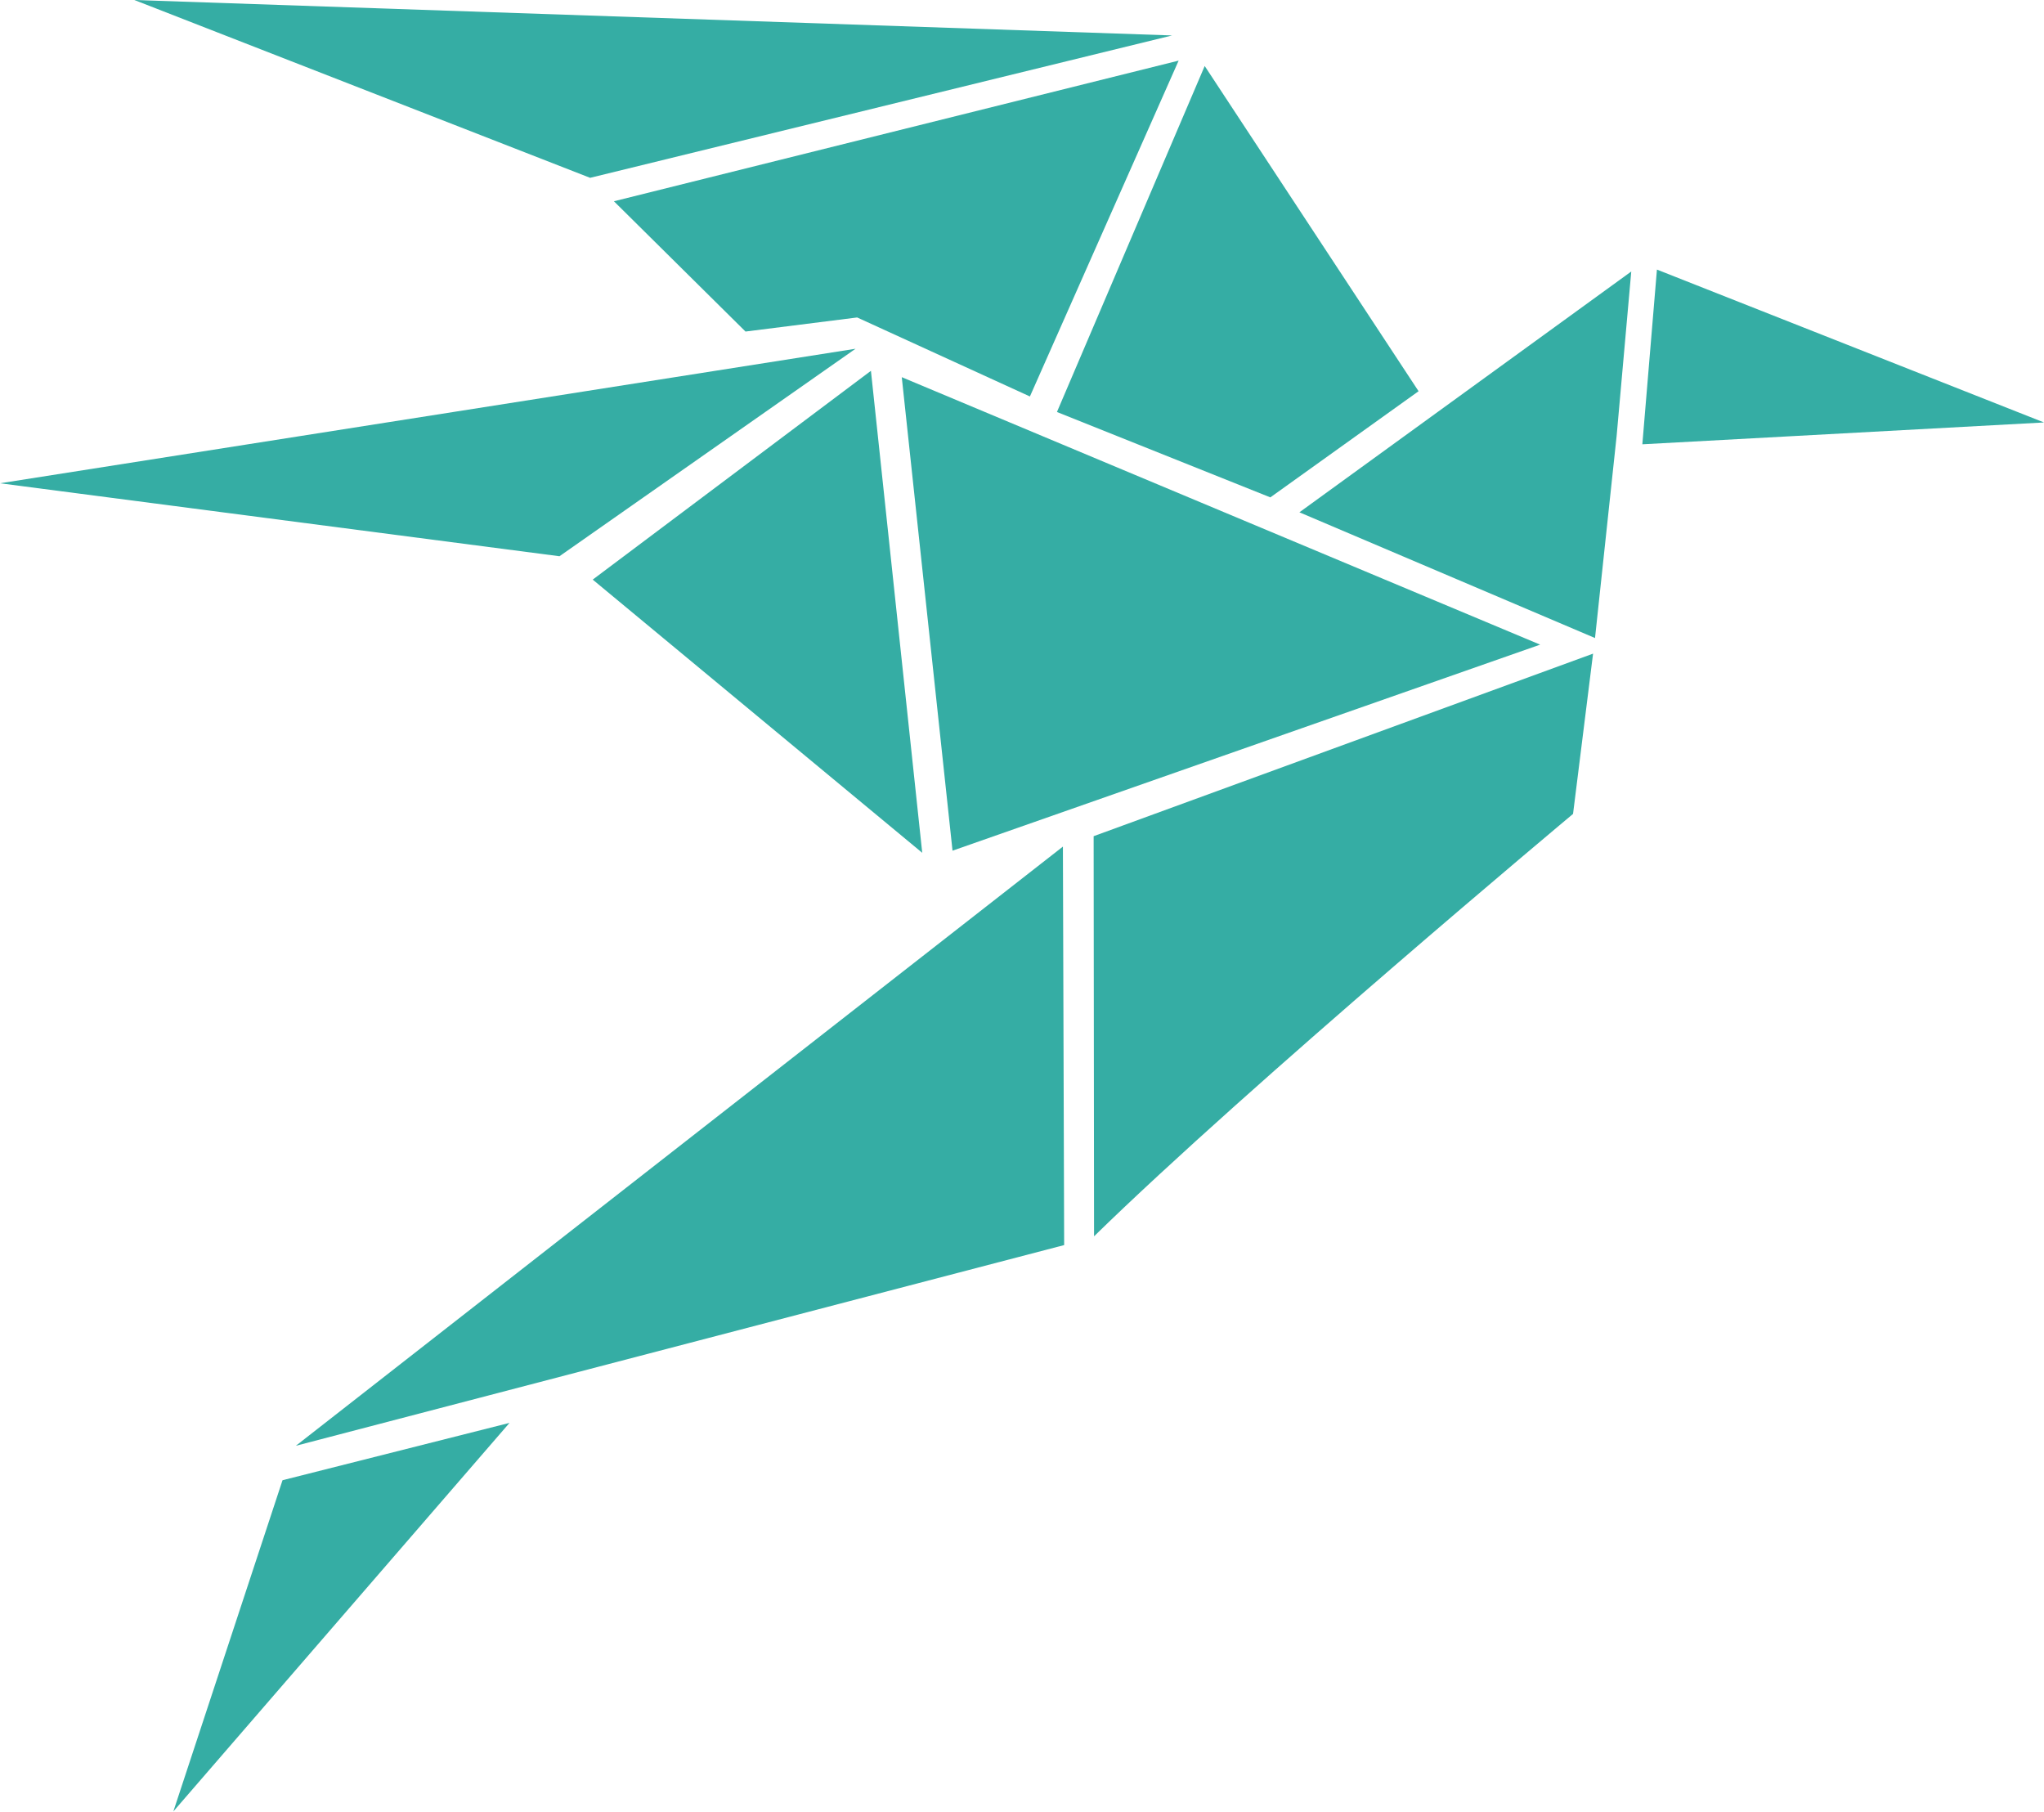
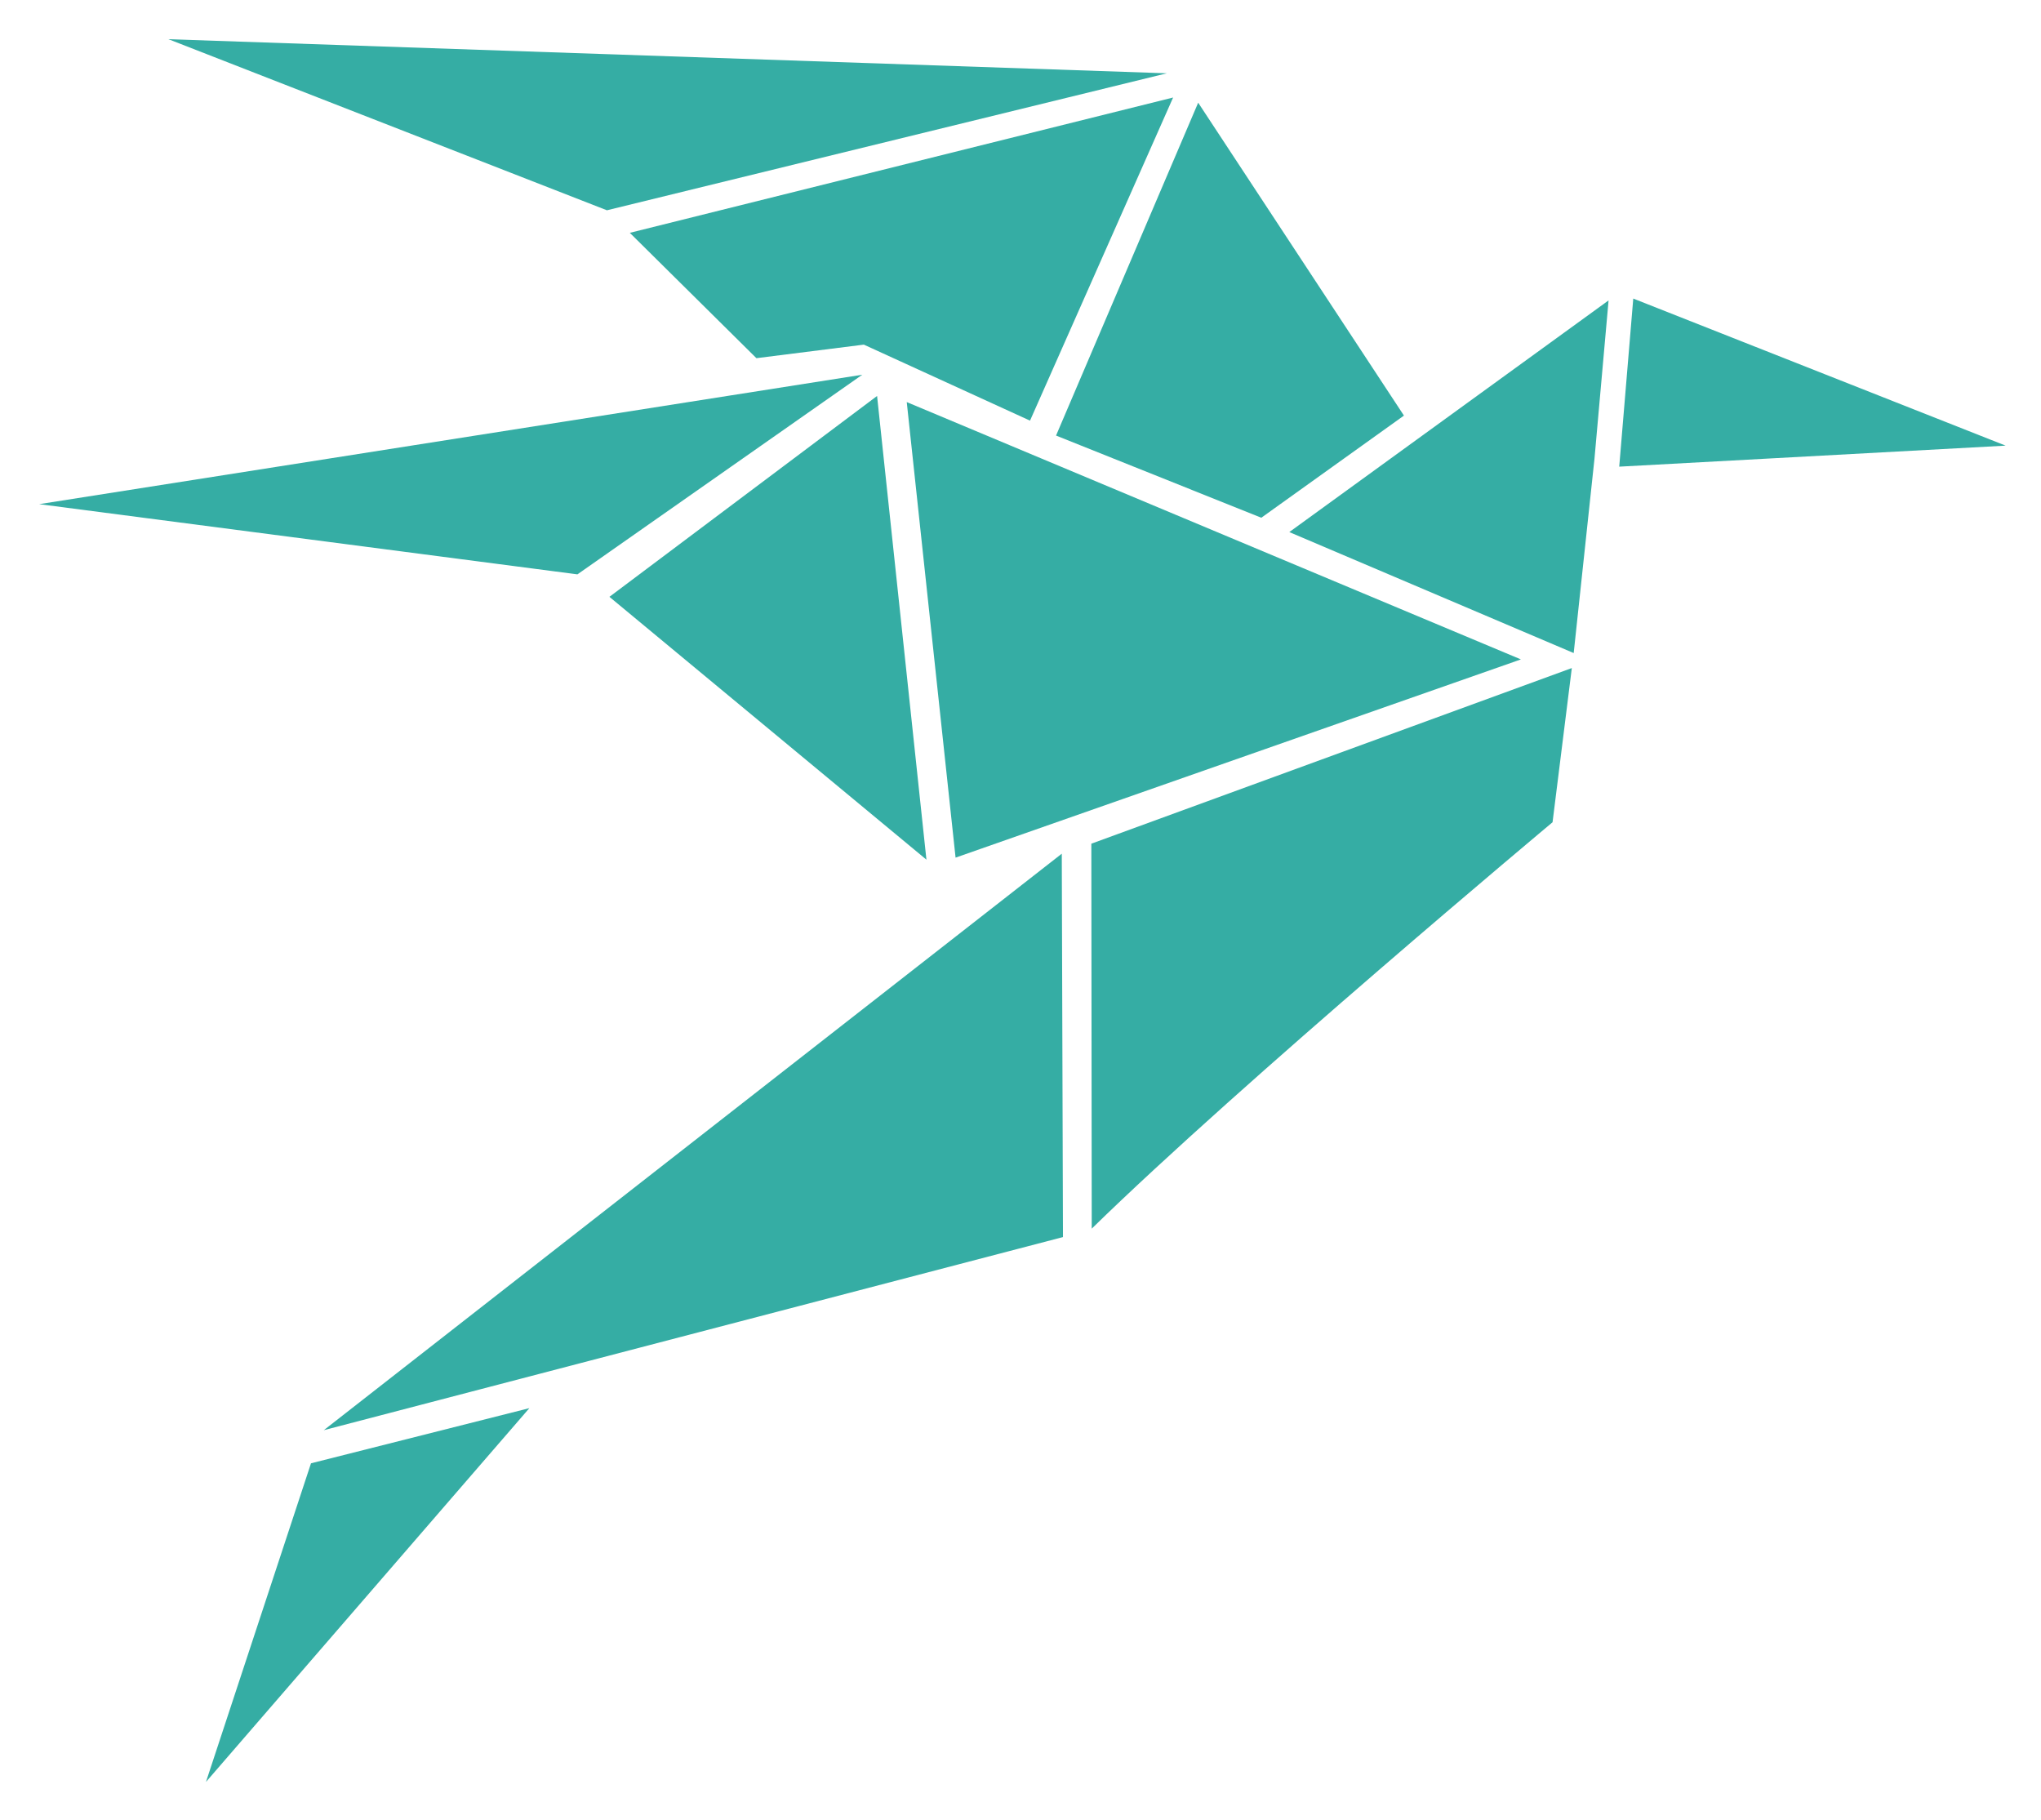
- <svg xmlns="http://www.w3.org/2000/svg" width="94.724" height="83.937" viewBox="0 0 88.803 78.691">
-   <path style="fill:#35ADA4" d="m-2.585 477.422 4.743-14.388 9.862-2.491zM15.635 423.91l12.087-9.07 2.229 20.938zM-10.116 419.725l24.306 3.17 12.864-9.014zM56.797 426.735l-27.735-11.619 2.205 20.57zM60.12 417.669l.636-7.144-14.418 10.461 12.843 5.462zM78.687 417.083l-16.816-6.641-.634 7.59zM51.515 415.726l-6.441 4.612-9.27-3.71 6.419-15.03z" transform="translate(10.116 -398.731)" />
-   <path style="fill:#35ADA4" d="m22.273 413.134-5.717-5.66 24.535-6.11-6.462 14.59-7.505-3.432zM-4.28 398.731l45.086 1.54-25.284 6.185zM59.096 427.126l-21.698 7.93.018 17.382c6.742-6.59 20.81-18.35 20.81-18.35zM2.737 461.538l33.326-26.03.054 17.311z" transform="translate(10.116 -398.731)" />
+ <svg xmlns="http://www.w3.org/2000/svg" viewBox="-1.77 -1.77 92.17 82.17">
+   <path fill="#35ADA4" d="M7.531 78.691l4.743-14.388 9.862-2.491zm18.22-53.512l12.087-9.07 2.229 20.938zM0 20.994l24.306 3.17L37.17 15.15zm66.913 7.01L39.178 16.385l2.205 20.57zm3.323-9.066l.636-7.144-14.418 10.461 12.843 5.462zm18.567-.586l-16.816-6.641-.634 7.59zm-27.172-1.357l-6.441 4.612-9.27-3.71 6.419-15.03z" />
+   <path fill="#35ADA4" d="M32.389 14.403l-5.717-5.66 24.535-6.11-6.462 14.59-7.505-3.432zM5.836 0l45.086 1.54-25.284 6.185zm63.376 28.395l-21.698 7.93.018 17.382c6.742-6.59 20.81-18.35 20.81-18.35zM12.853 62.807l33.326-26.03.054 17.311z" />
</svg>
